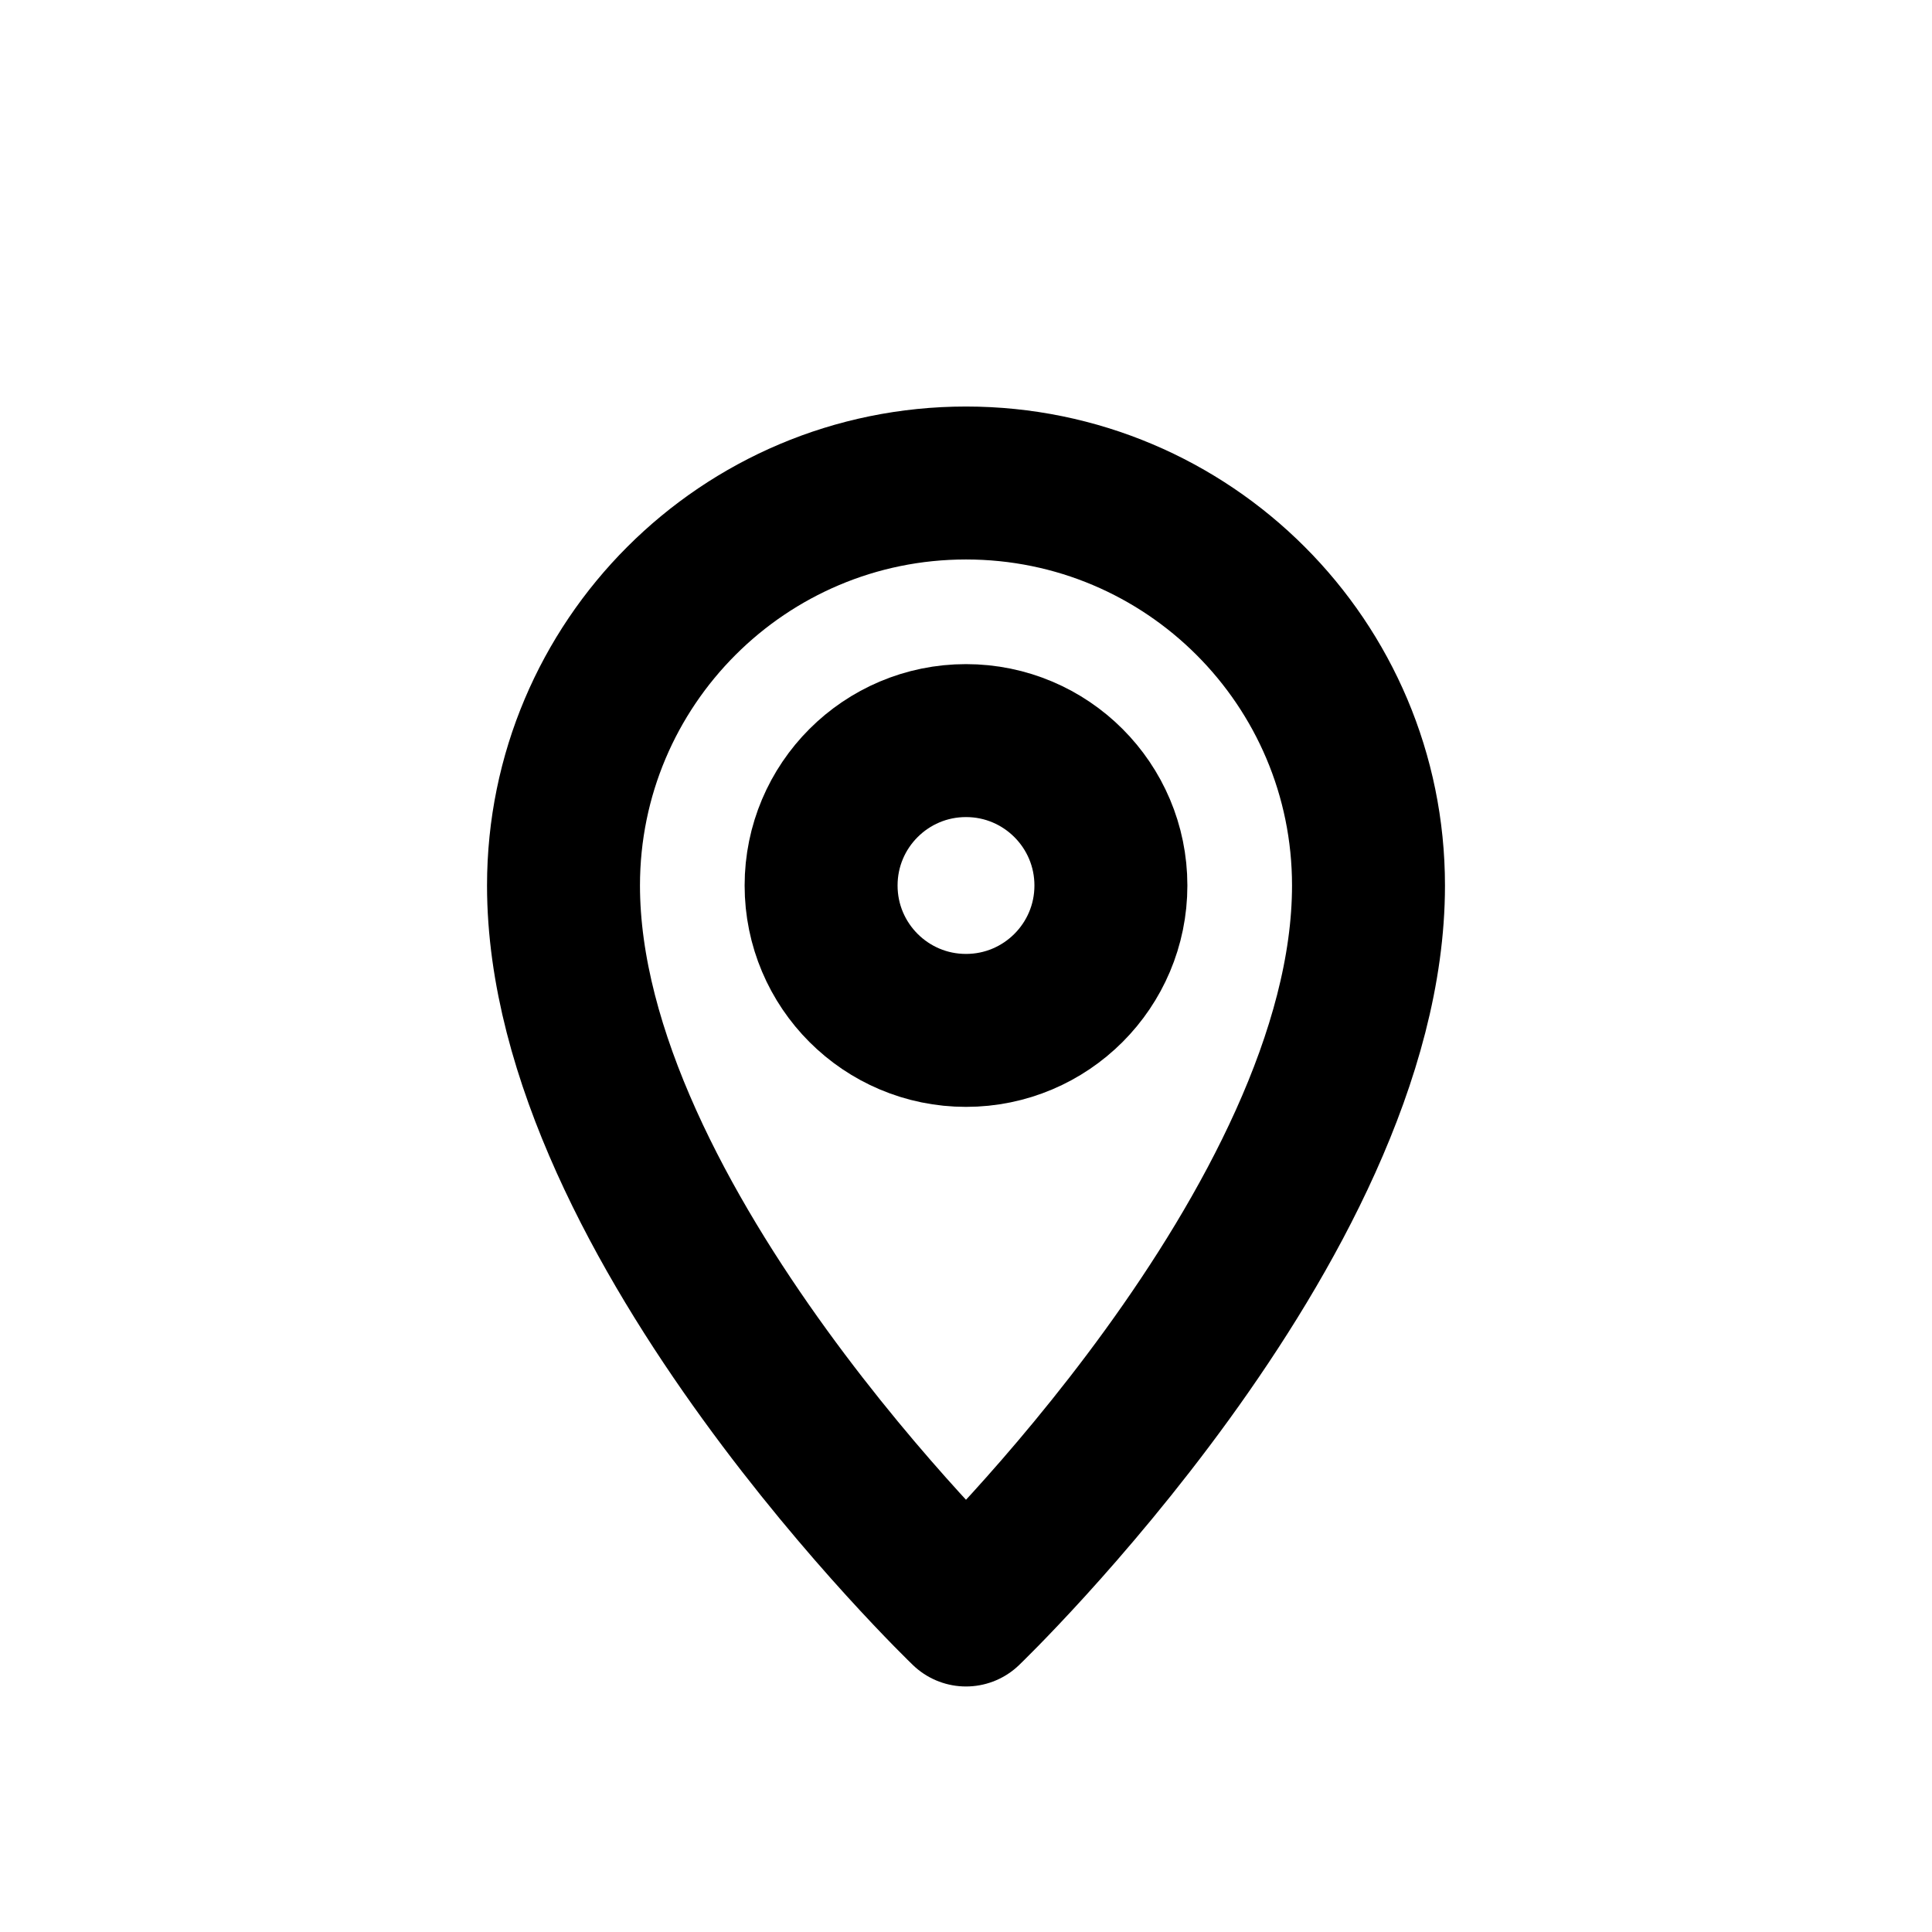
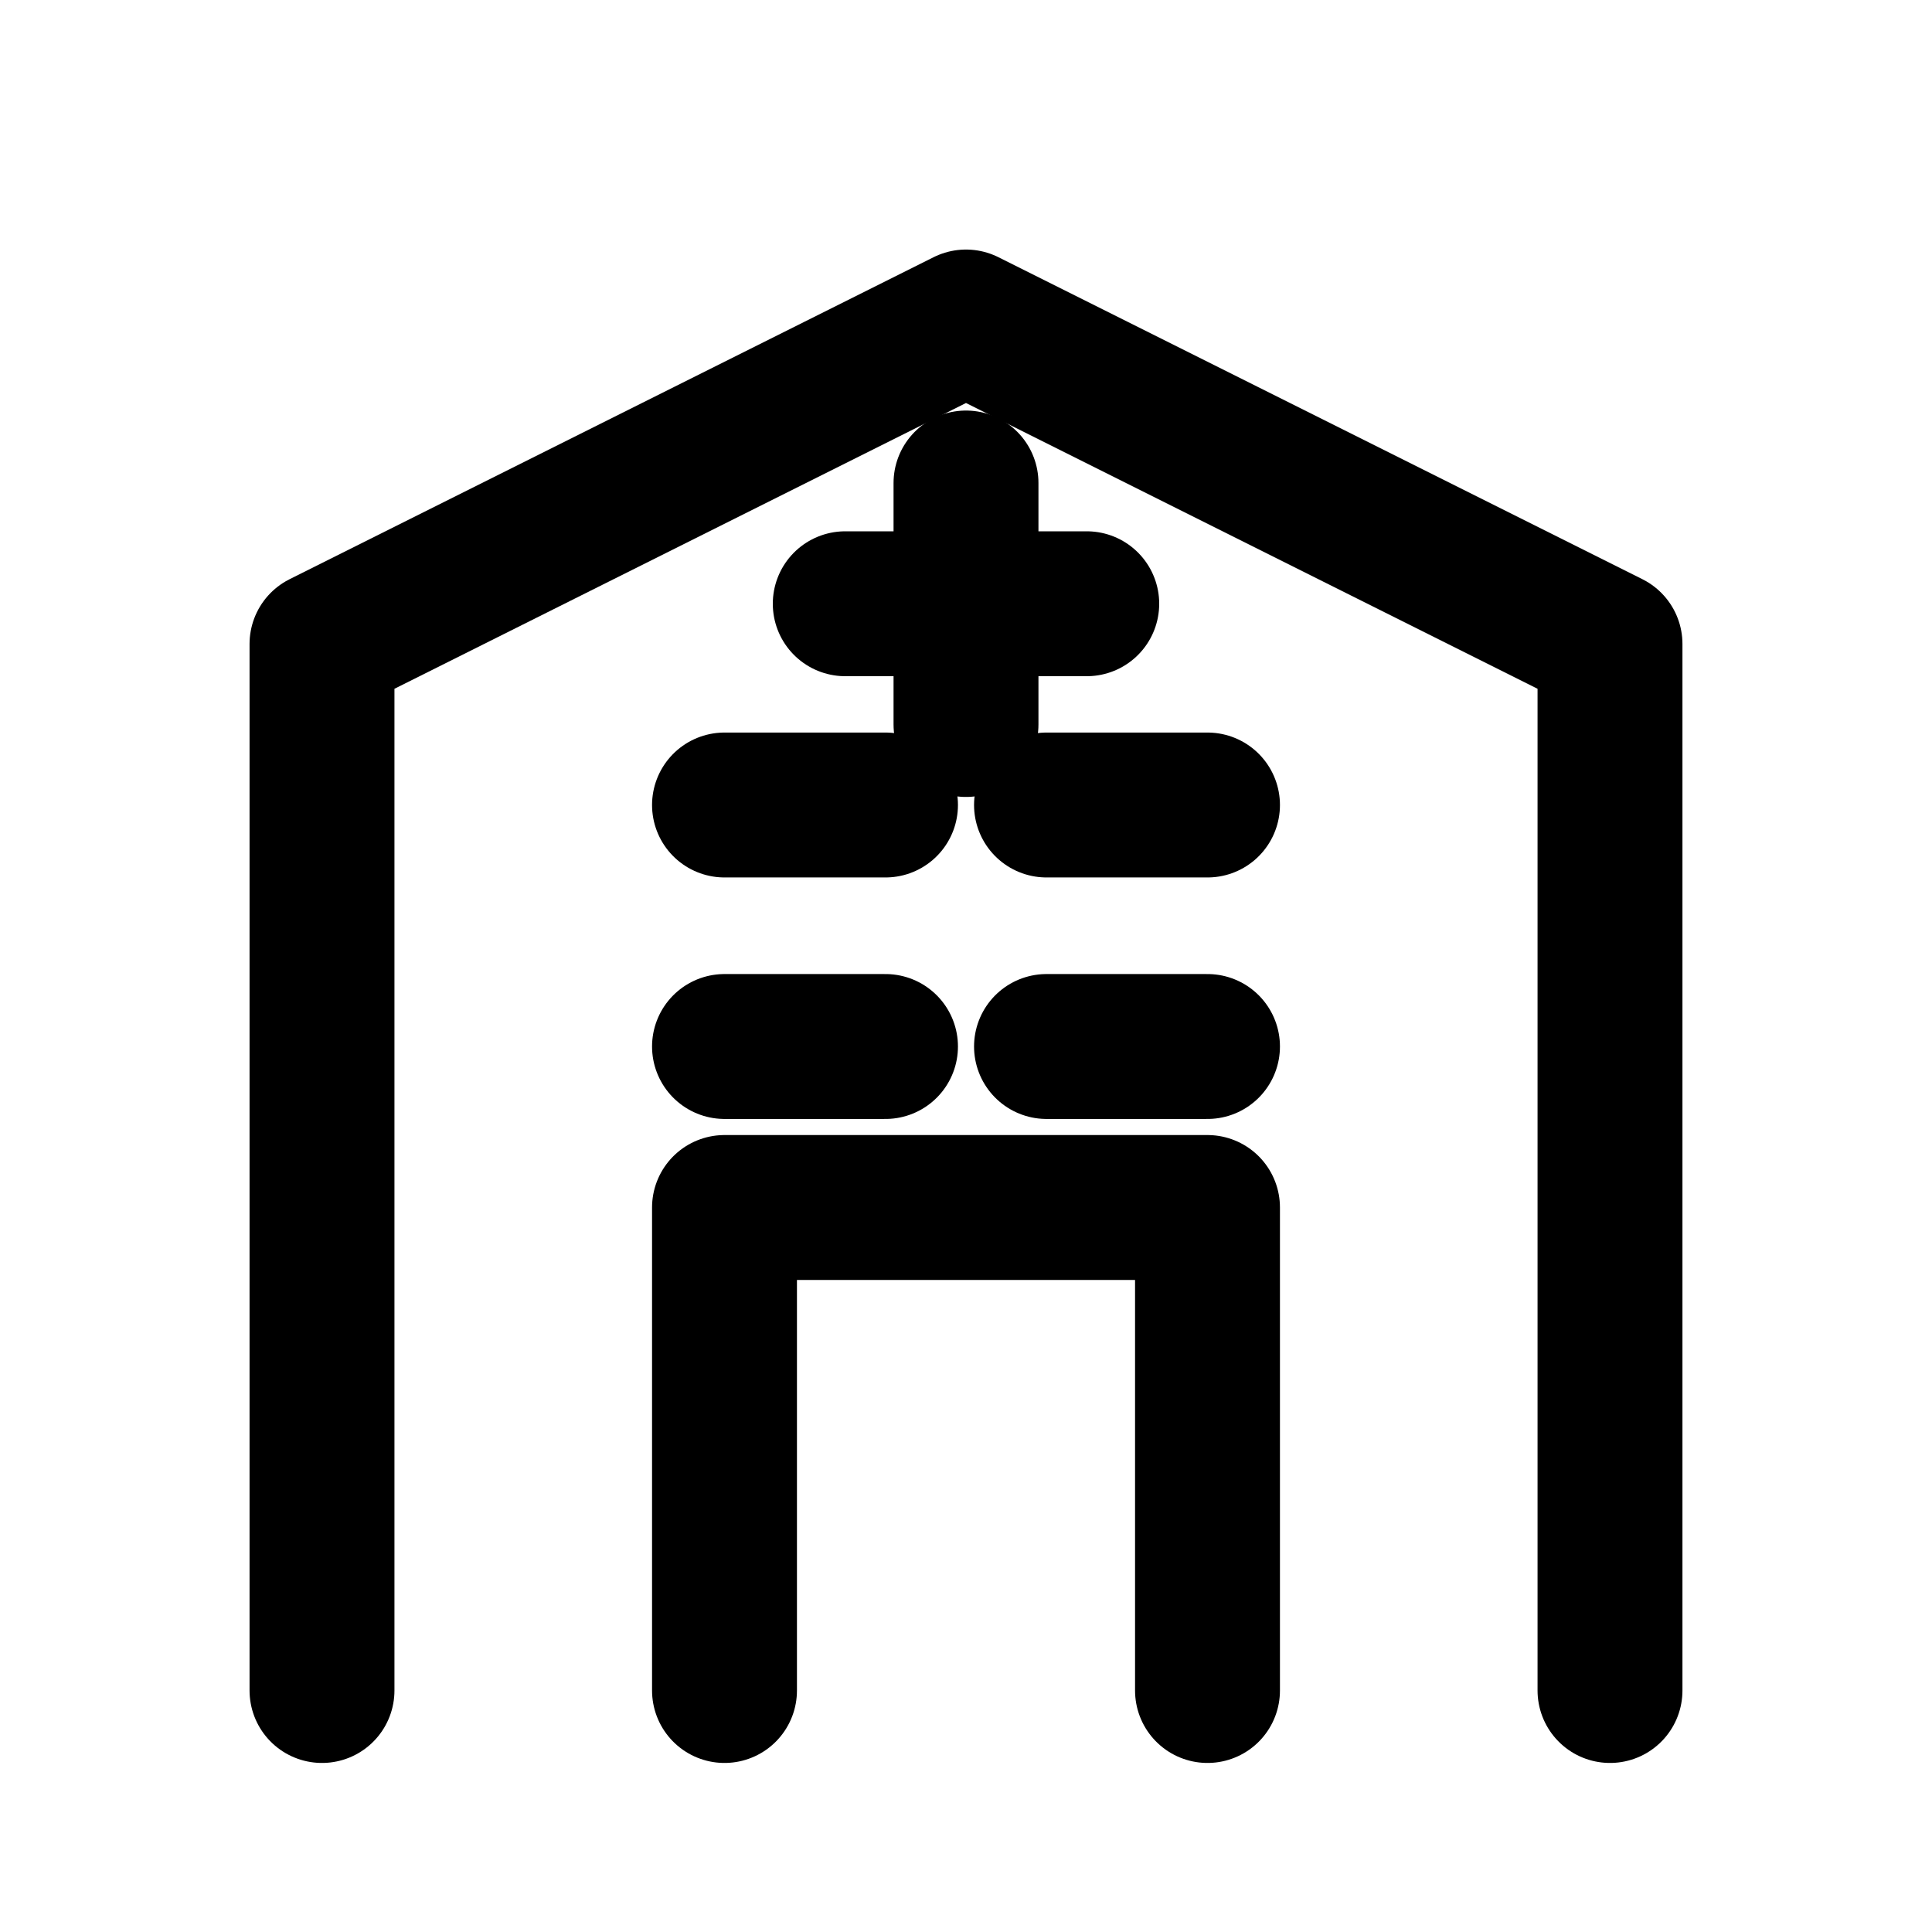
- <svg xmlns="http://www.w3.org/2000/svg" viewBox="0 0 24 24" fill="none" stroke="currentColor" stroke-width="1.9" stroke-linecap="round" stroke-linejoin="round">
-   <path d="M12 20s5-4.8 5-9a5 5 0 1 0-10 0c0 4.2 5 9 5 9Z" />
-   <circle cx="12" cy="11" r="1.8" />
+ <svg xmlns="http://www.w3.org/2000/svg" width="24" height="24" viewBox="0 0 24 24" fill="none" stroke="currentColor" stroke-width="1.8" stroke-linecap="round" stroke-linejoin="round" aria-hidden="true" role="img">
+   <path d="M4 21V8l8-4 8 4v13" />
+   <path d="M9 21v-6h6v6" />
+   <path d="M9 10h2M13 10h2M9 13h2M13 13h2" />
+   <path d="M12 6v3M10.5 7.5h3" />
</svg>
